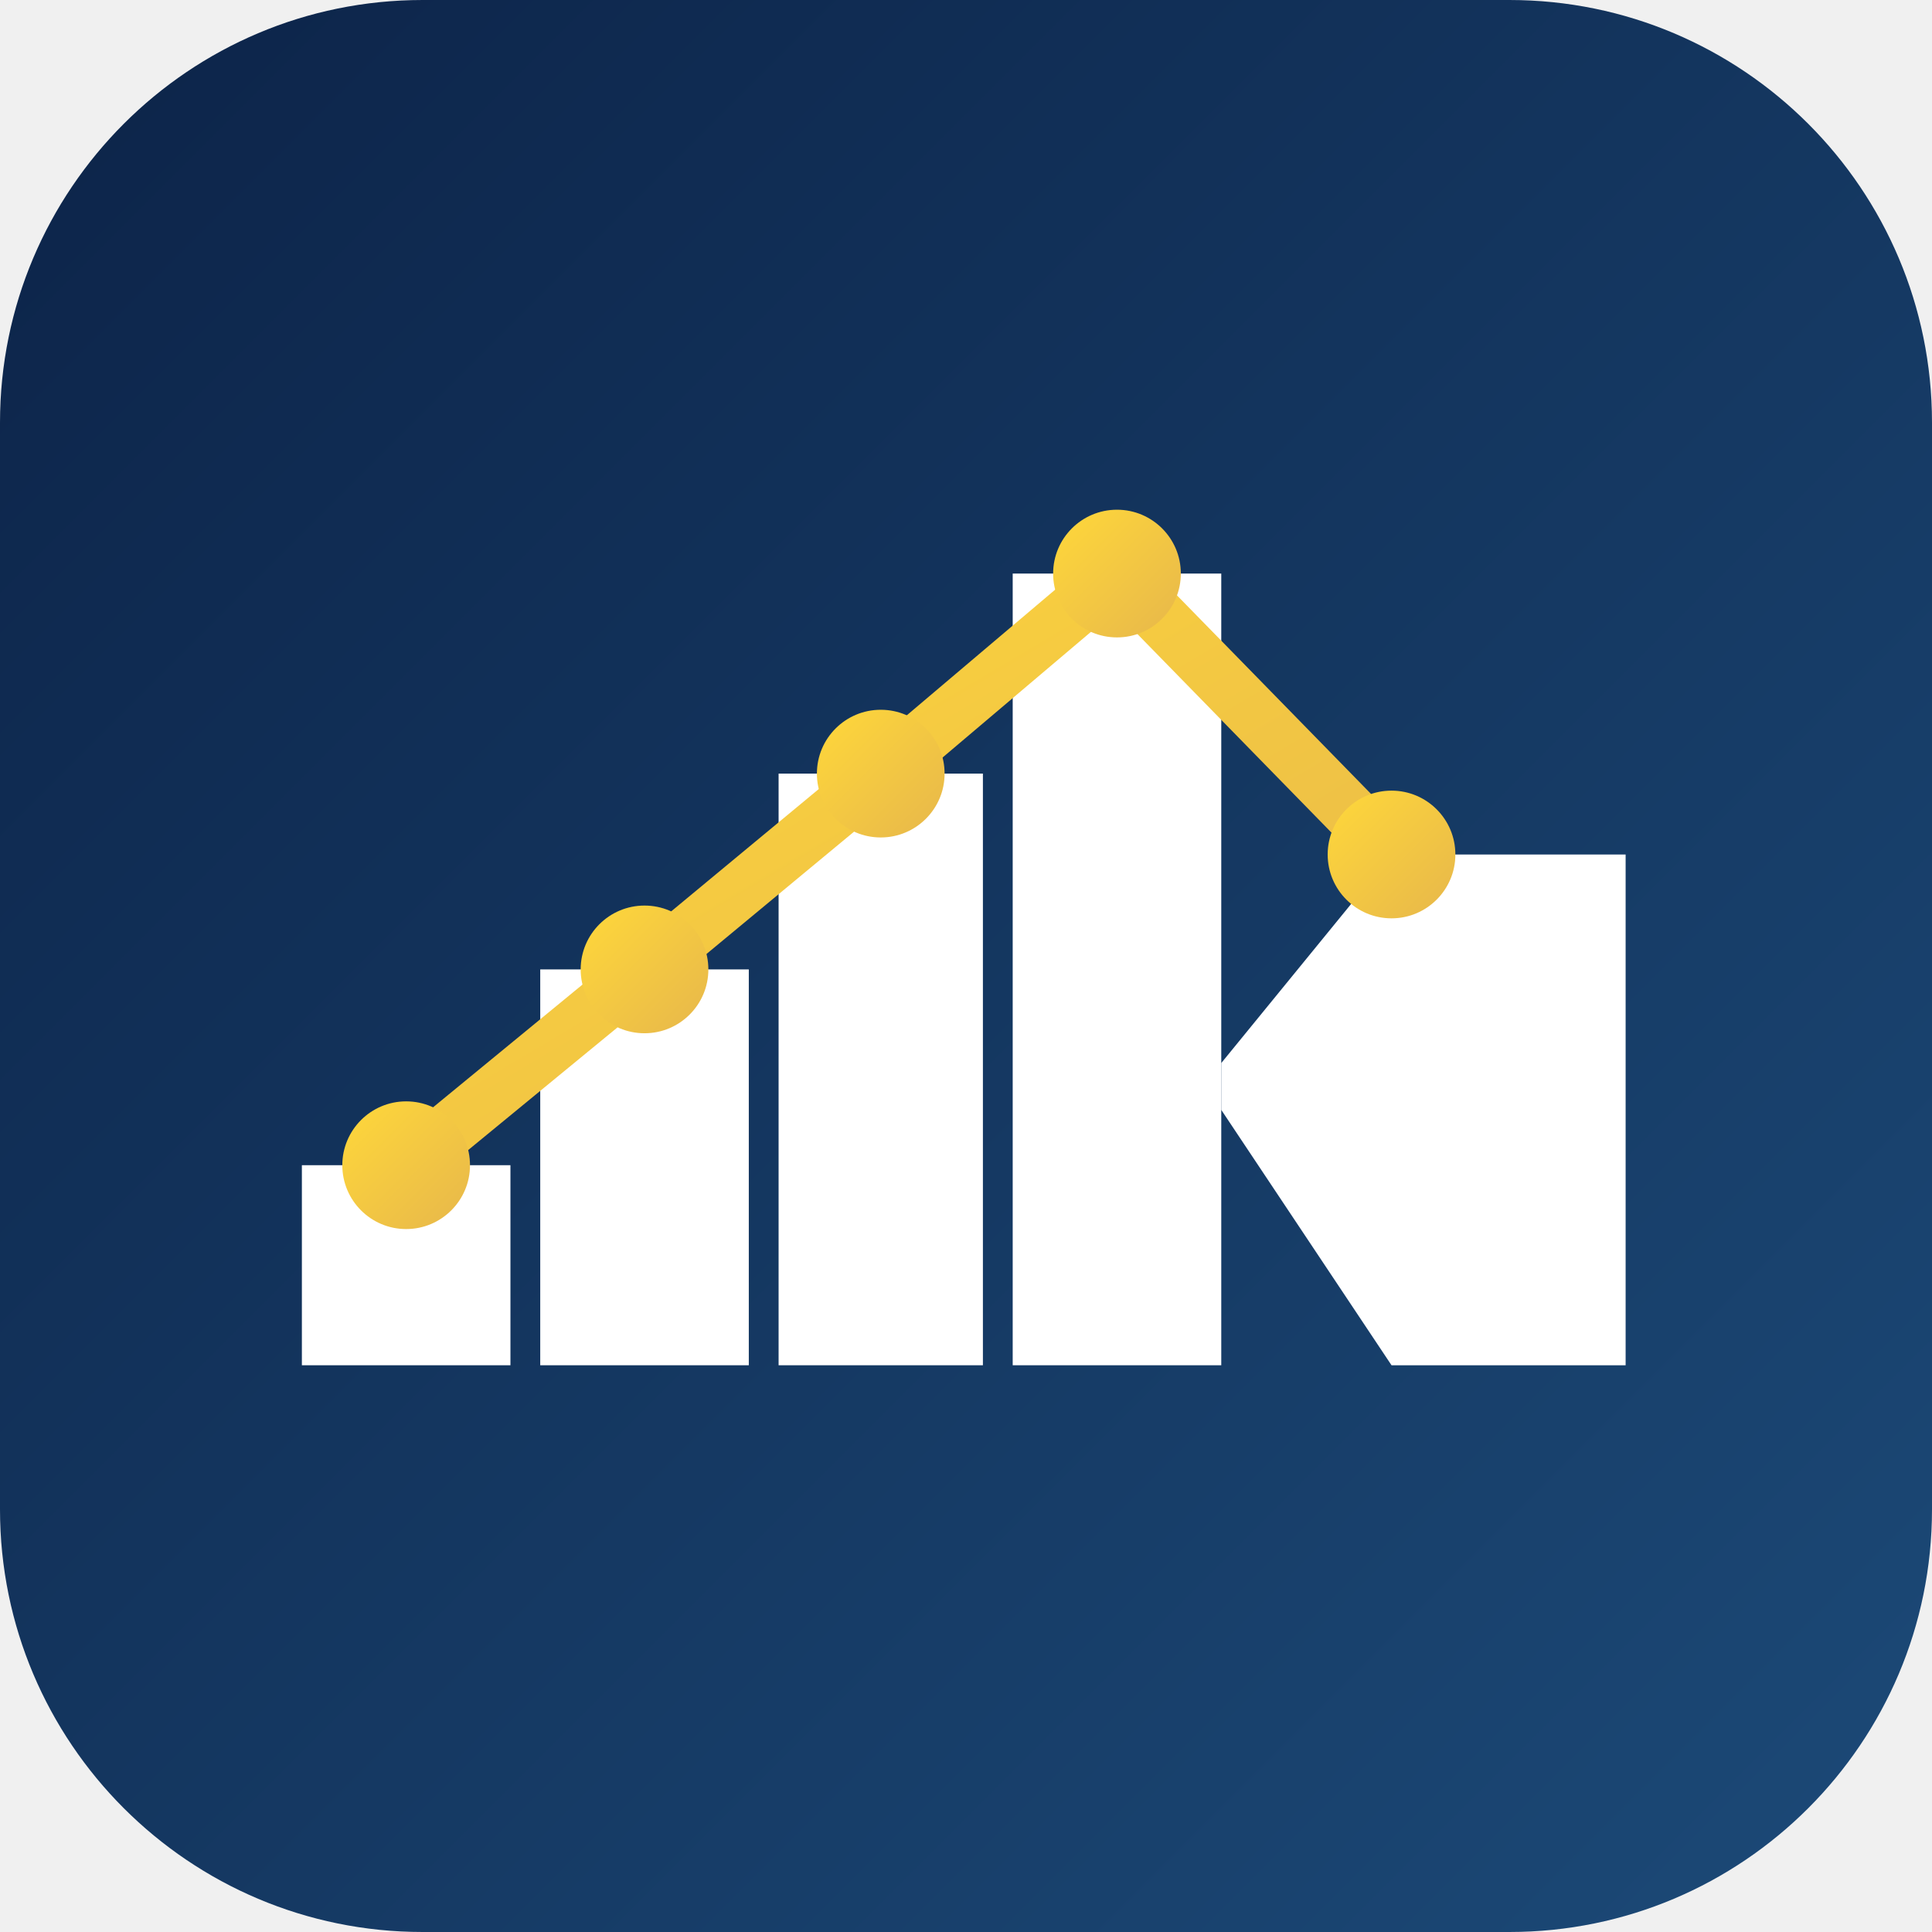
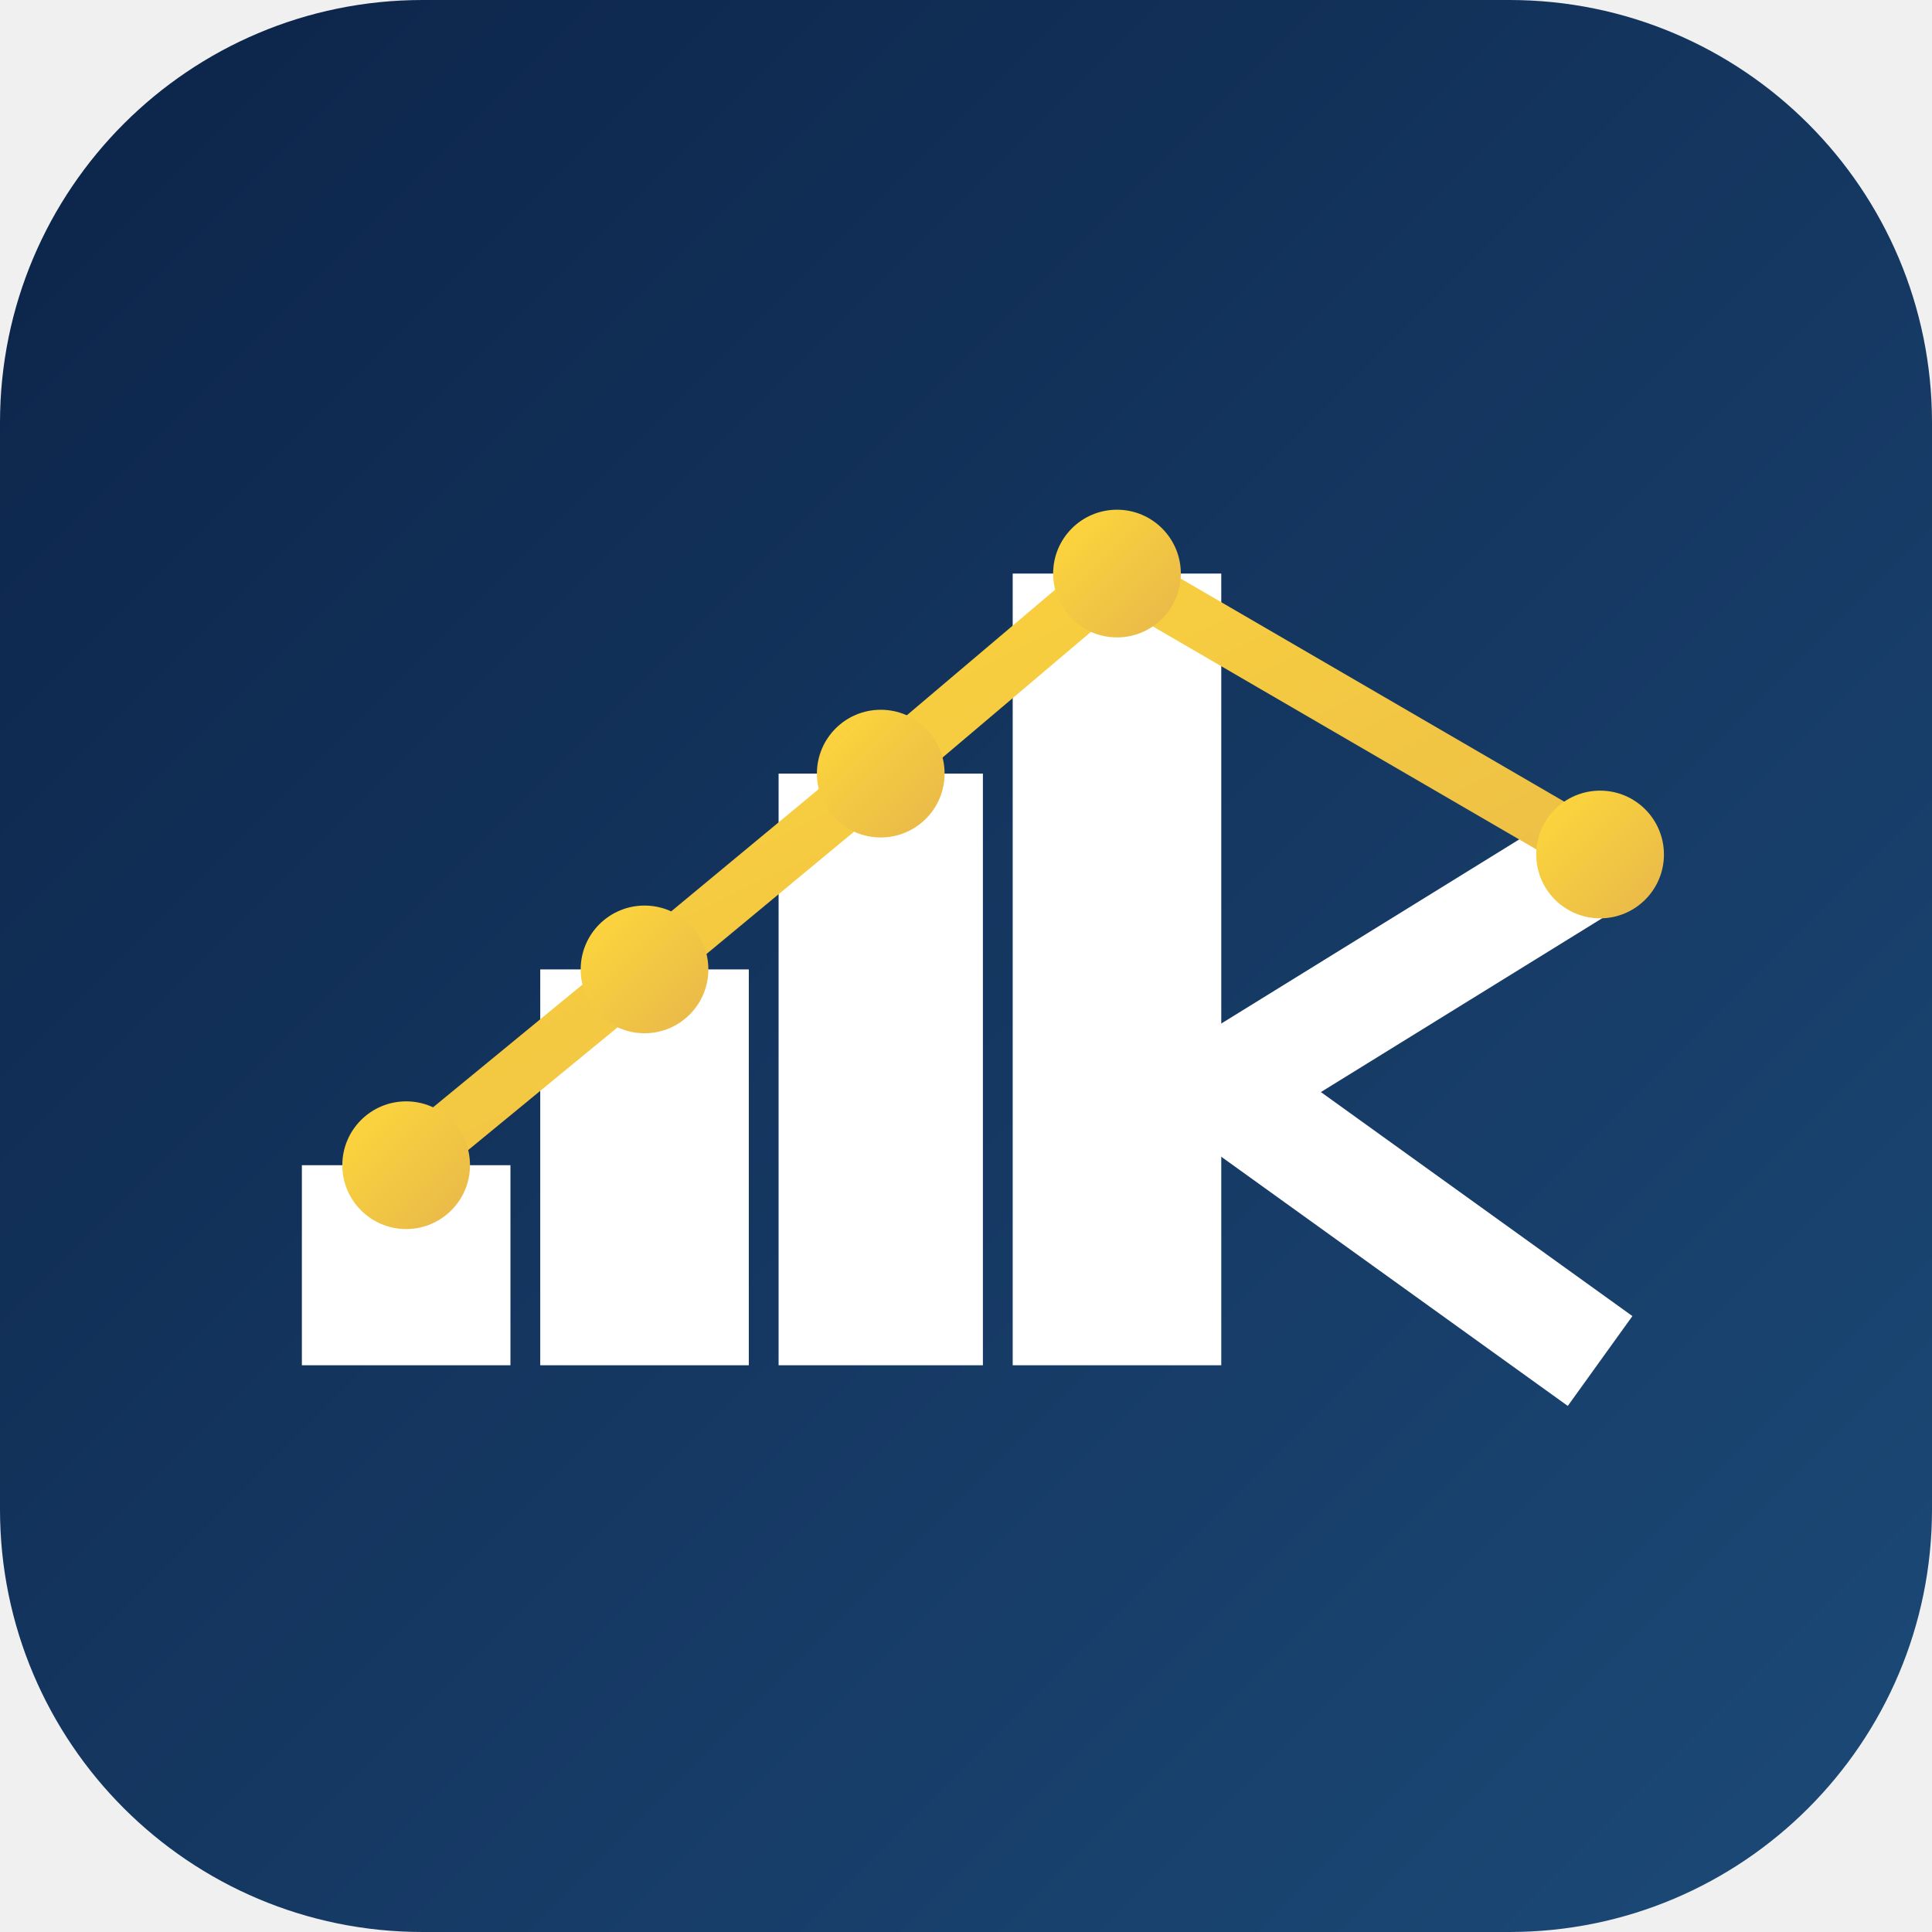
<svg xmlns="http://www.w3.org/2000/svg" viewBox="0 0 64 64" width="64" height="64">
  <defs>
    <linearGradient id="kcbg" x1="0" y1="0" x2="1" y2="1">
      <stop offset="0" stop-color="#0c2348" />
      <stop offset="1" stop-color="#1c4a78" />
    </linearGradient>
    <linearGradient id="kcgold" x1="0" y1="0" x2="1" y2="1">
      <stop offset="0" stop-color="#FFD83A" />
      <stop offset="1" stop-color="#E7B74B" />
    </linearGradient>
  </defs>
  <rect width="64" height="64" rx="14" fill="url(#kcbg)" />
  <g transform="translate(10 19) scale(0.141)" fill="#ffffff">
    <rect x="0" y="139" width="49" height="47" />
    <rect x="56" y="93" width="49" height="93" />
    <rect x="112" y="47" width="48" height="139" />
    <rect x="167" y="0" width="49" height="186" />
-     <polygon points="216,115 256,66 311,66 311,186 256,186 216,126" />
+     <path d="M305 66 L216 121 L305 185" fill="none" stroke="#ffffff" stroke-width="26" stroke-linejoin="miter" stroke-linecap="butt" stroke-miterlimit="12" />
  </g>
  <g transform="translate(10 19) scale(0.141)">
-     <polyline points="24.5,139 80.5,93 136,47 191.5,0 256,66" fill="none" stroke="url(#kcgold)" stroke-width="13" stroke-linejoin="round" stroke-linecap="round" />
+     <polyline points="24.5,139 80.5,93 136,47 191.5,0 305,66" fill="none" stroke="url(#kcgold)" stroke-width="13" stroke-linejoin="round" stroke-linecap="round" />
    <g fill="url(#kcgold)">
      <circle cx="24.5" cy="139" r="15" />
      <circle cx="80.5" cy="93" r="15" />
      <circle cx="136" cy="47" r="15" />
      <circle cx="191.5" cy="0" r="15" />
-       <circle cx="256" cy="66" r="15" />
+       <circle cx="305" cy="66" r="15" />
    </g>
  </g>
</svg>
